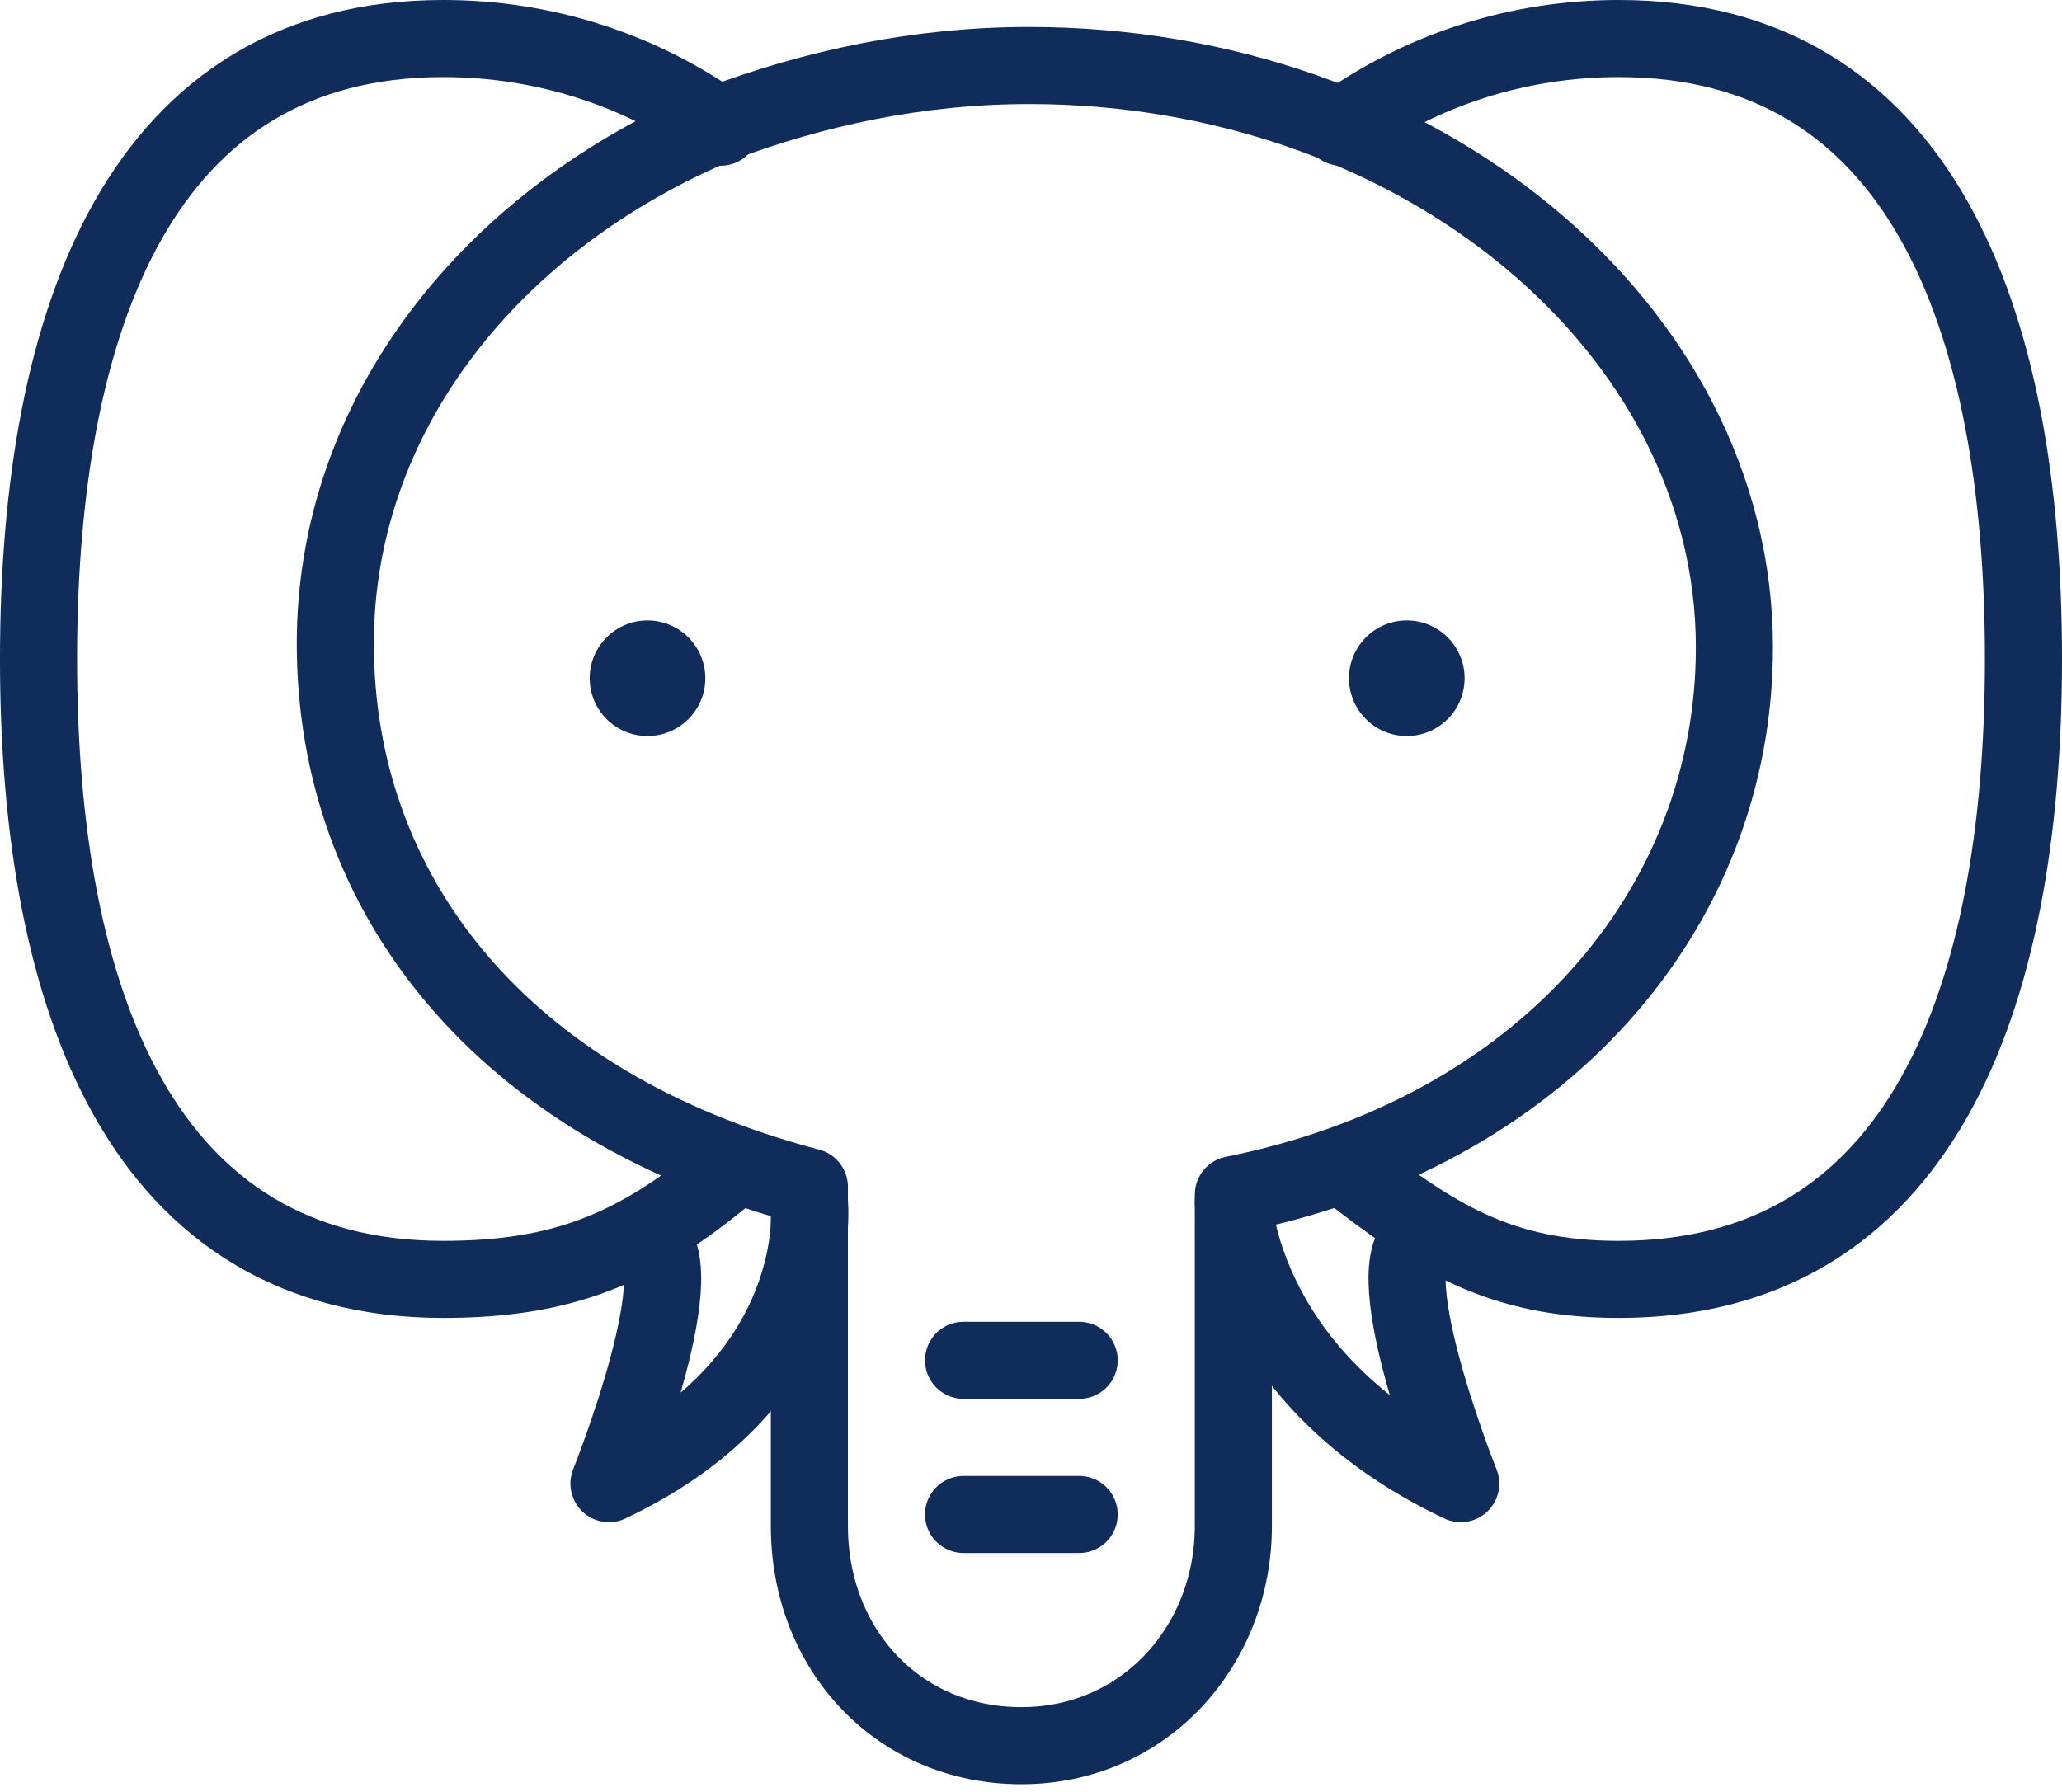
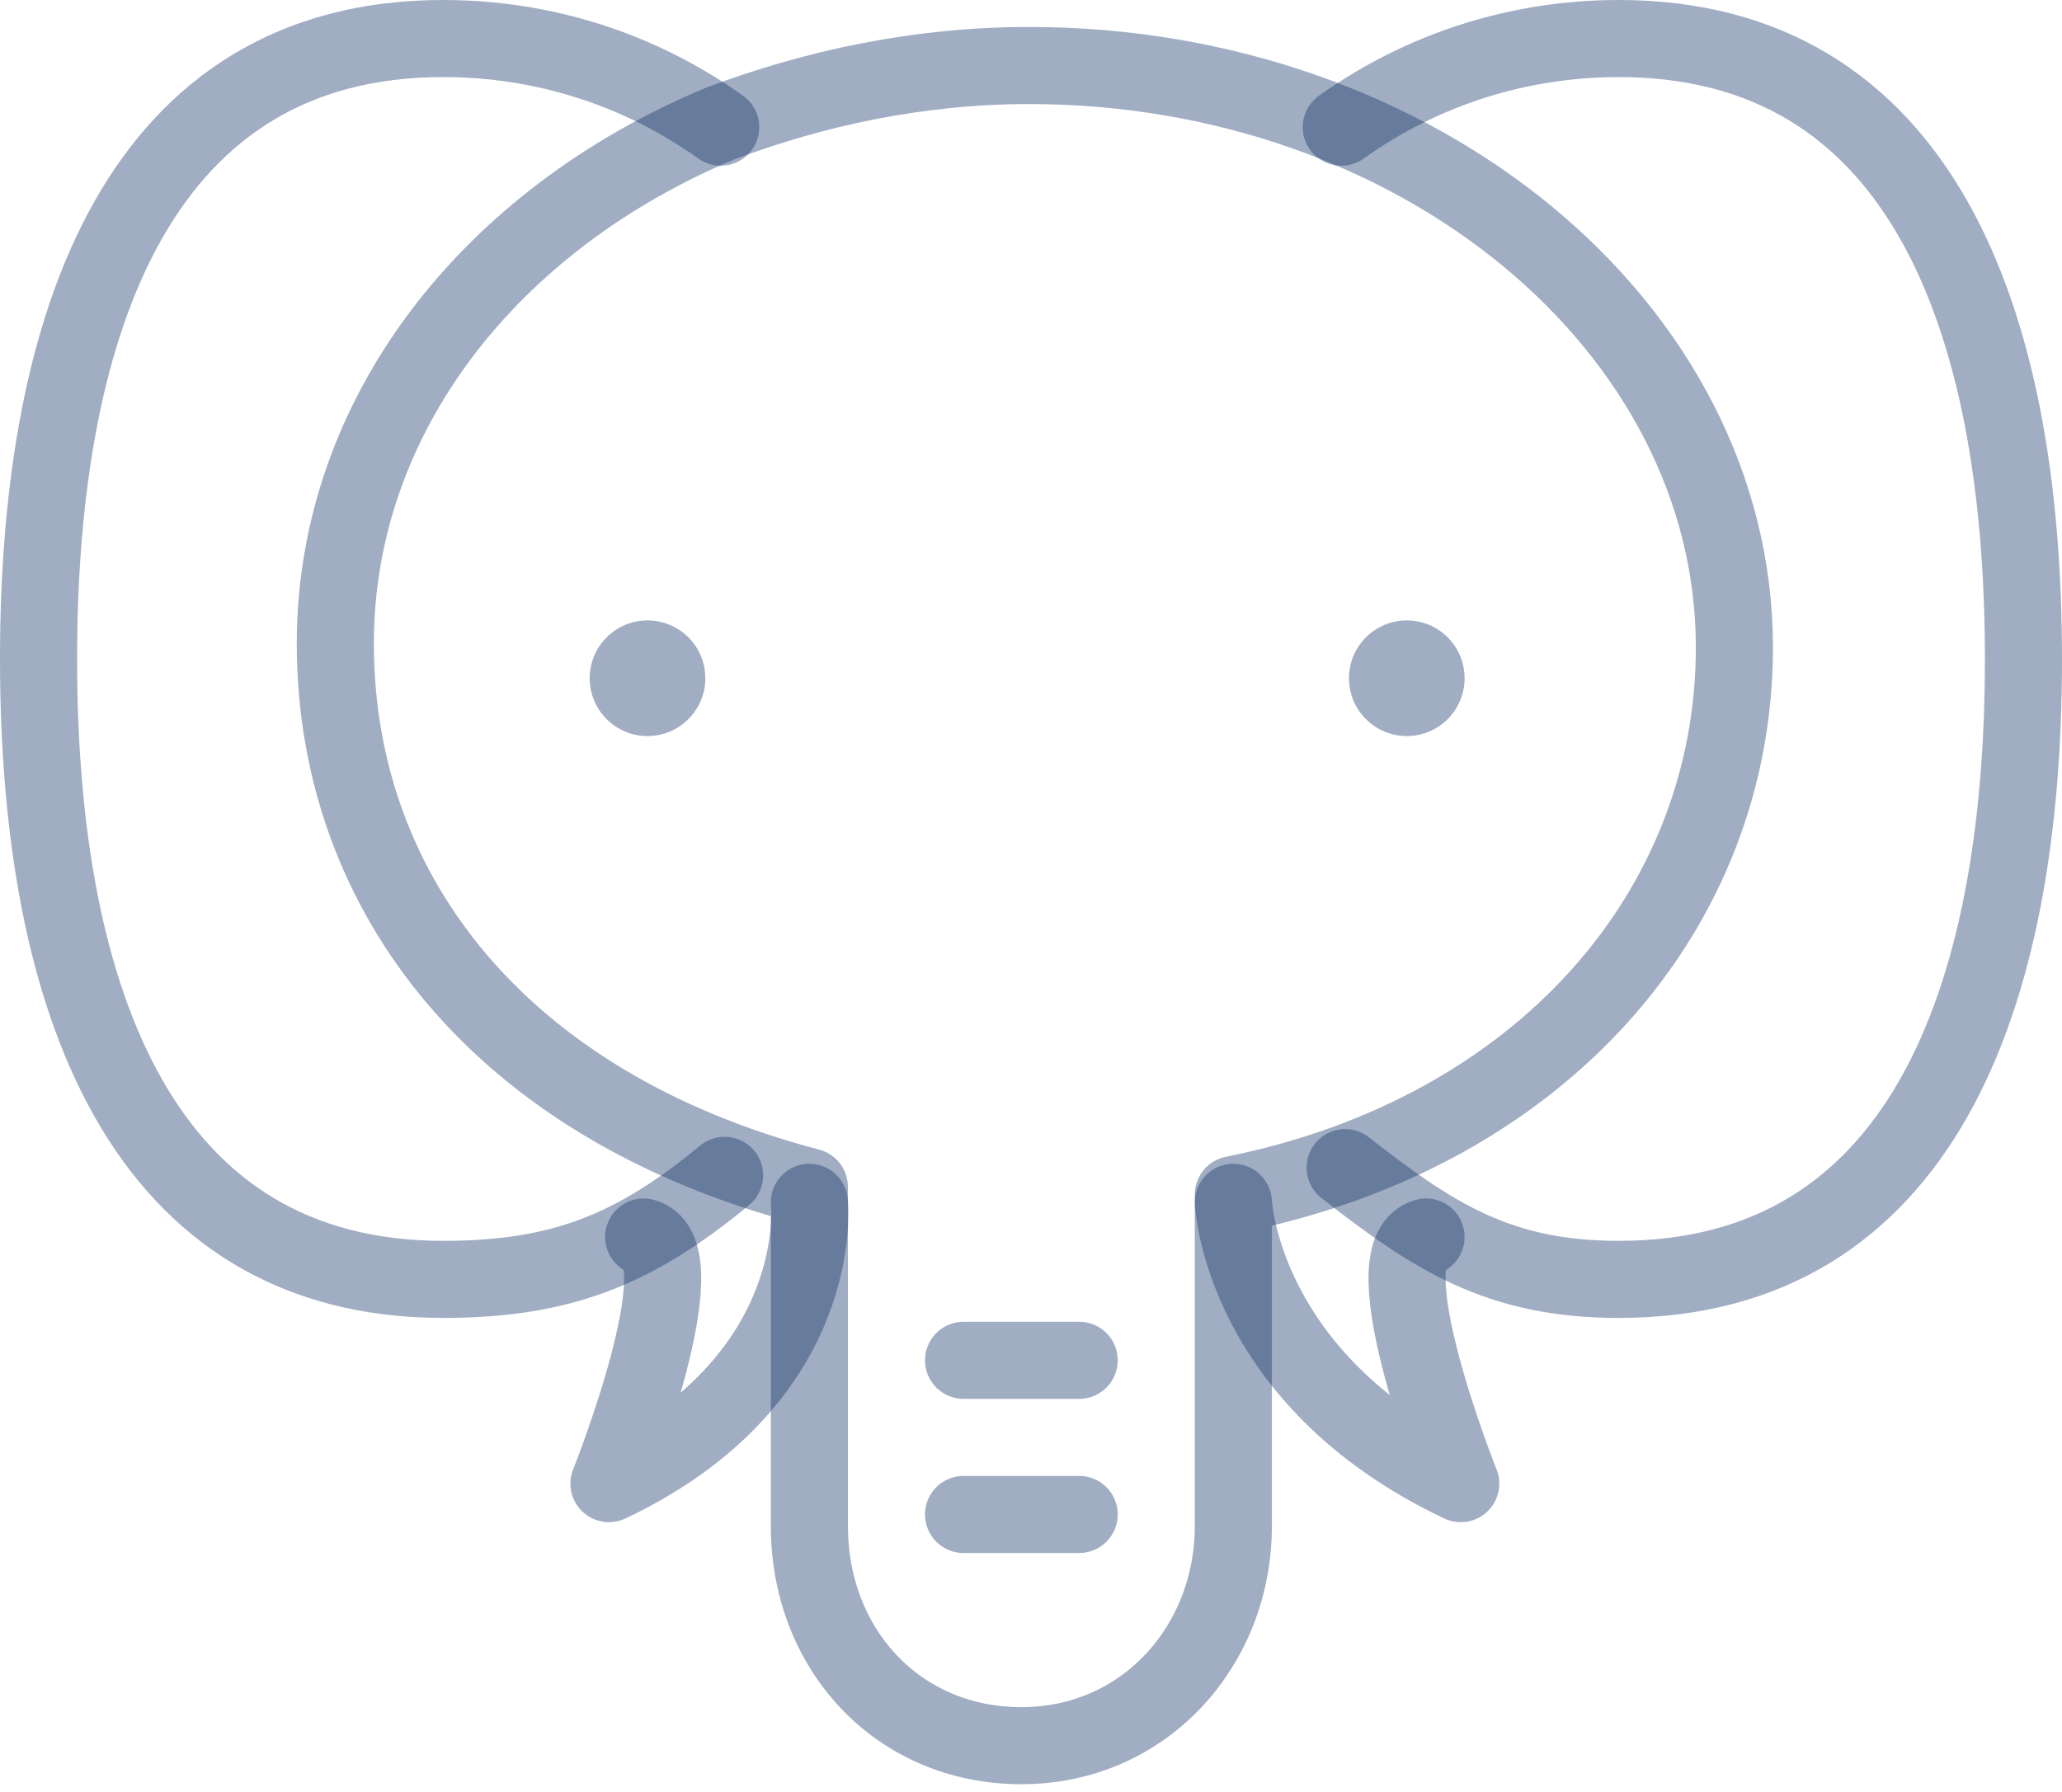
<svg xmlns="http://www.w3.org/2000/svg" version="1.1" x="0px" y="0px" width="53.5px" height="46.5px" viewBox="0 0 53.5 46.5" style="enable-background:new 0 0 53.5 46.5;" xml:space="preserve">
  <style type="text/css">
- 	.st0{fill:none;stroke:#0f2c5b;stroke-width:2;stroke-linecap:round;stroke-linejoin:round;stroke-miterlimit:10;}
- 	.st1{fill:#0f2c5b;}
+ 	.st0{fill:none;stroke:rgba(19, 51, 104, .4);stroke-width:2;stroke-linecap:round;stroke-linejoin:round;stroke-miterlimit:10;}
+ 	.st1{fill:rgba(19, 51, 104, .4);}
</style>
  <defs>
</defs>
  <g>
    <path class="st0" d="M18.7,3.3C16.6,1.8,14.1,1,11.5,1C3.7,1,1,8.2,1,17.1s2.7,16.1,10.5,16.1c3.1,0,5-0.8,7.3-2.7" />
    <path class="st0" d="M34.8,3.3C36.9,1.8,39.4,1,42,1c7.8,0,10.5,7.2,10.5,16.1S49.8,33.2,42,33.2c-3.1,0-4.8-1.1-7.1-2.9" />
    <g>
      <circle class="st1" cx="16.8" cy="17.6" r="1.5" />
      <circle class="st1" cx="36.5" cy="17.6" r="1.5" />
    </g>
    <path class="st0" d="M45,16.8c0-8.3-8.2-15.1-18.3-15.1c-2.9,0-5.6,0.6-8,1.5c-6,2.5-10,7.6-10,13.5c0,6.5,4.3,12,12.3,14.1v8.8   c0,3.2,2.3,5.7,5.5,5.7c3.2,0,5.5-2.6,5.5-5.7v-8.6C40,29.4,45,23.6,45,16.8z" />
    <path class="st0" d="M21,31.2c0,0,0.5,4.6-5.2,7.3c0,0,2.4-6,0.9-6.4" />
    <path class="st0" d="M32,31.2c0,0,0.2,4.6,5.9,7.3c0,0-2.4-6-0.9-6.4" />
    <line class="st0" x1="25" y1="35.3" x2="28" y2="35.3" />
    <line class="st0" x1="25" y1="39.3" x2="28" y2="39.3" />
  </g>
</svg>
